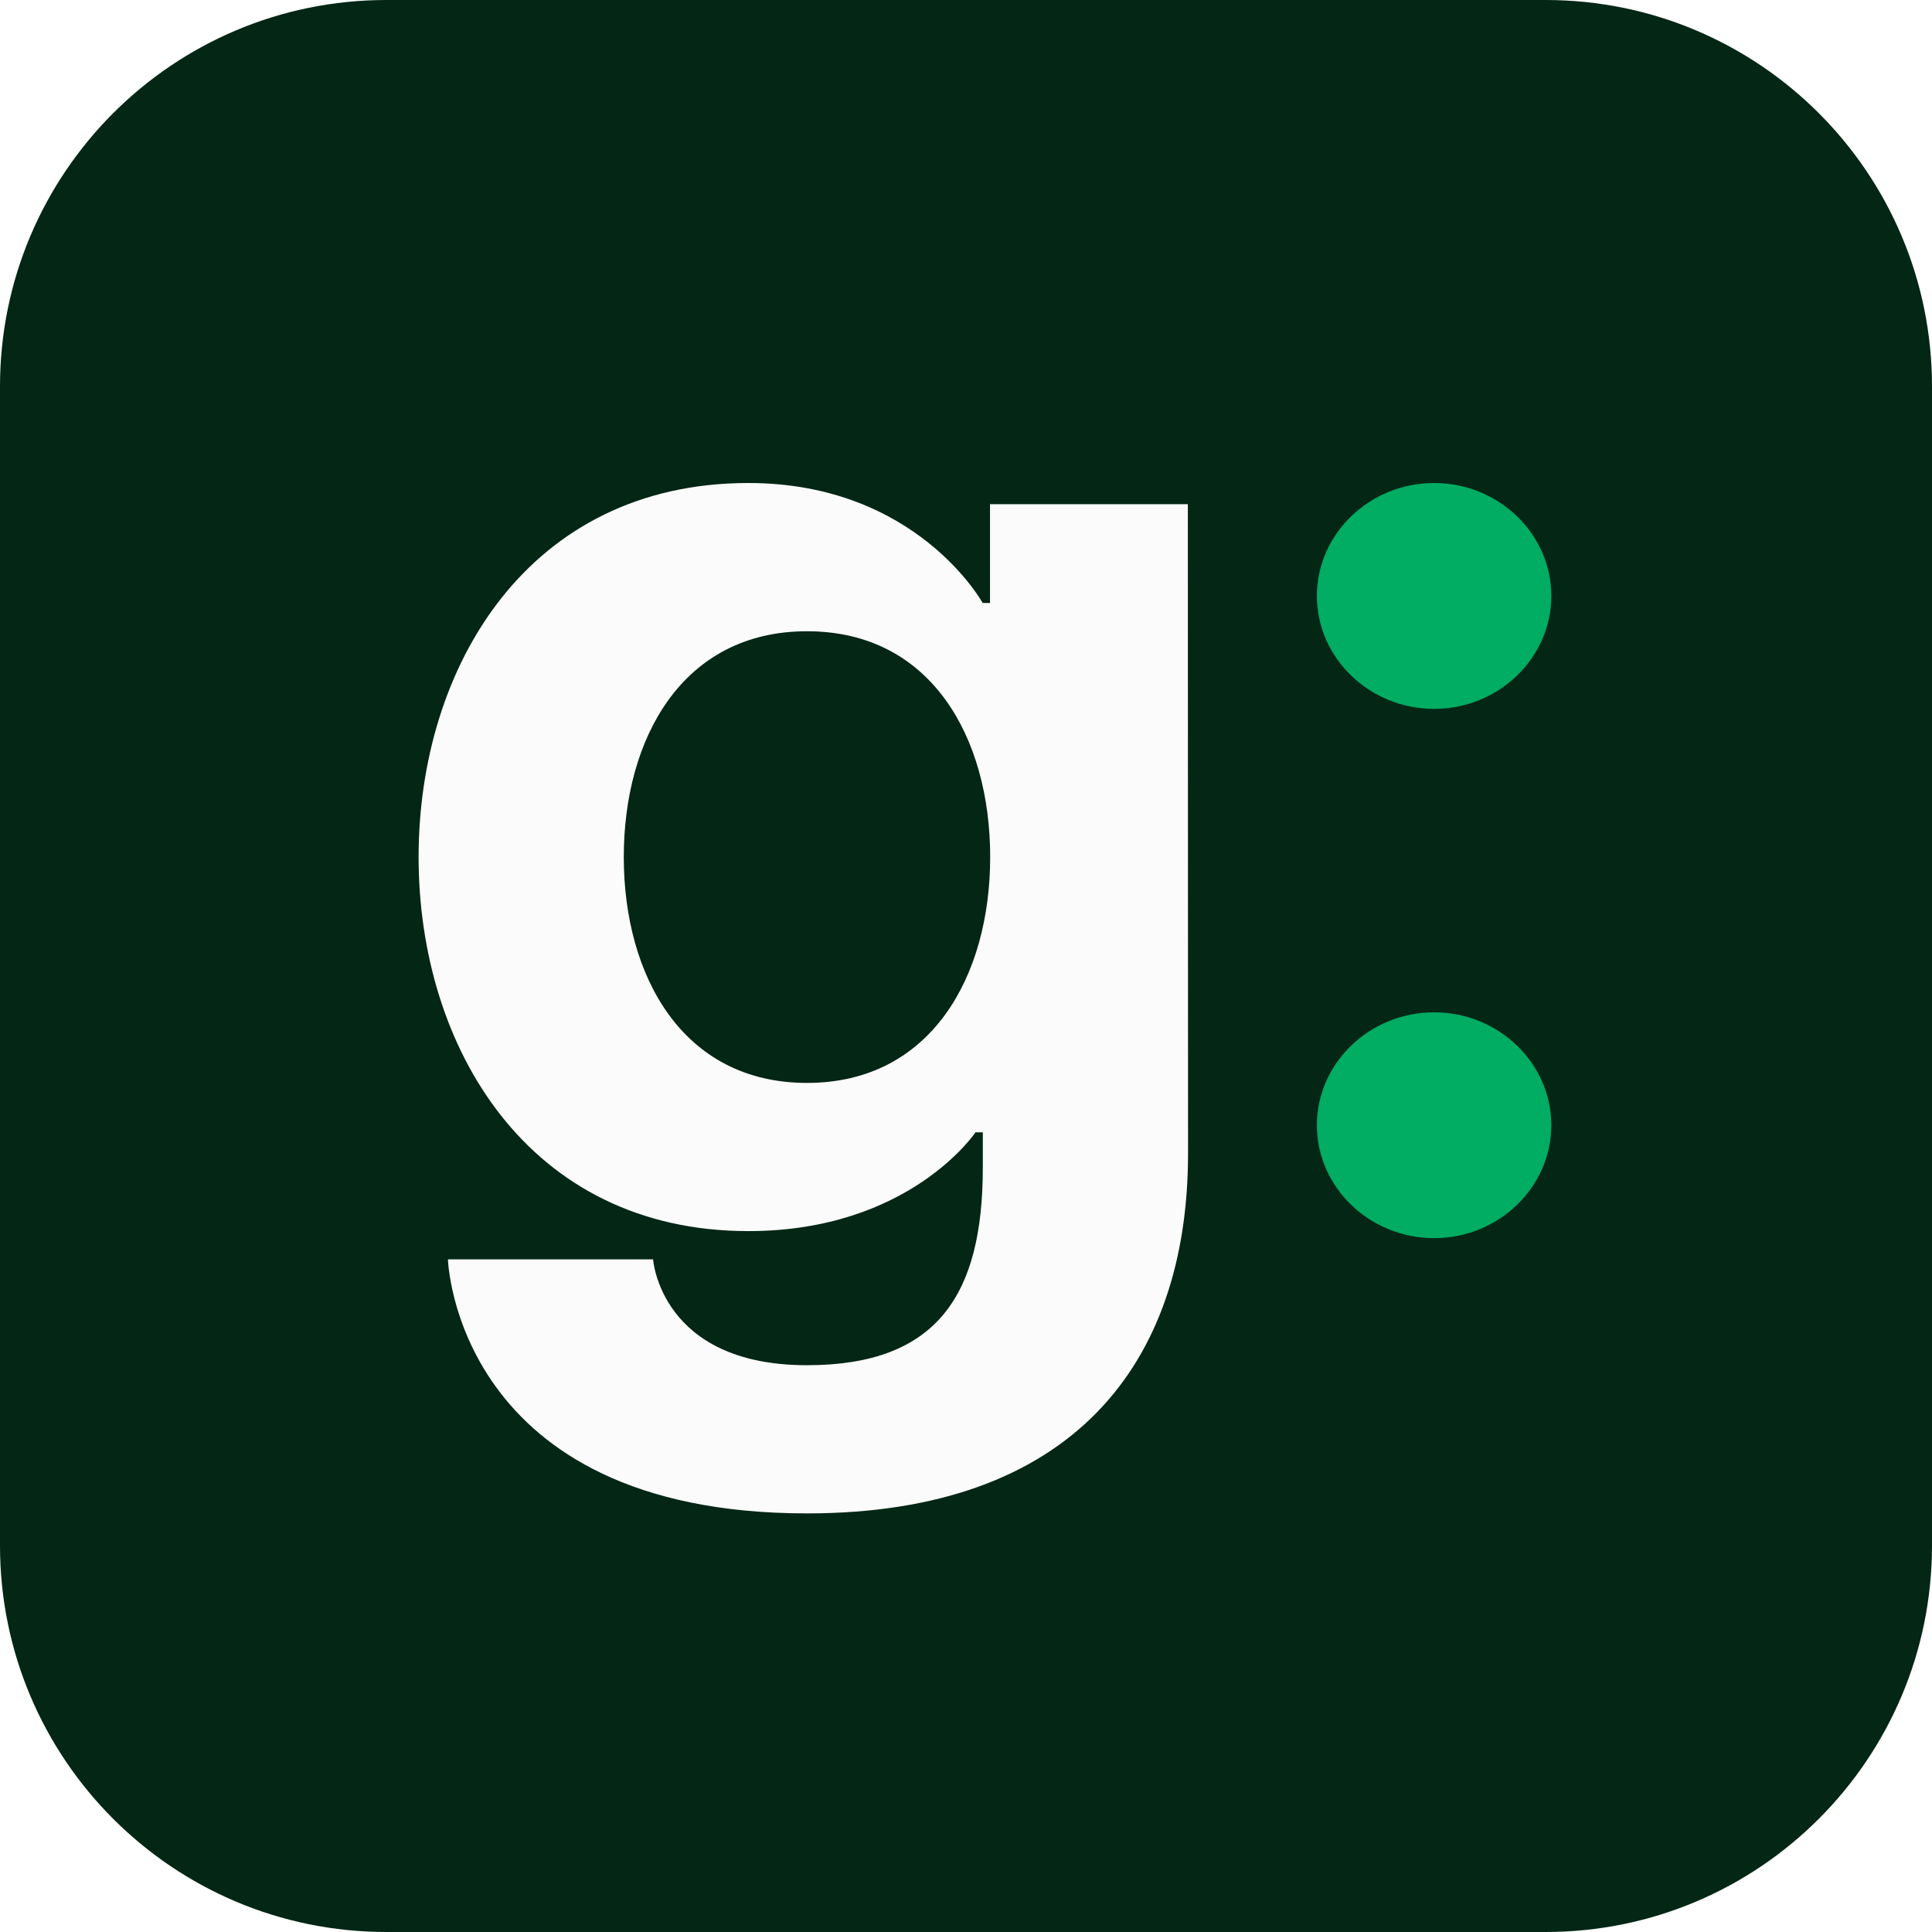
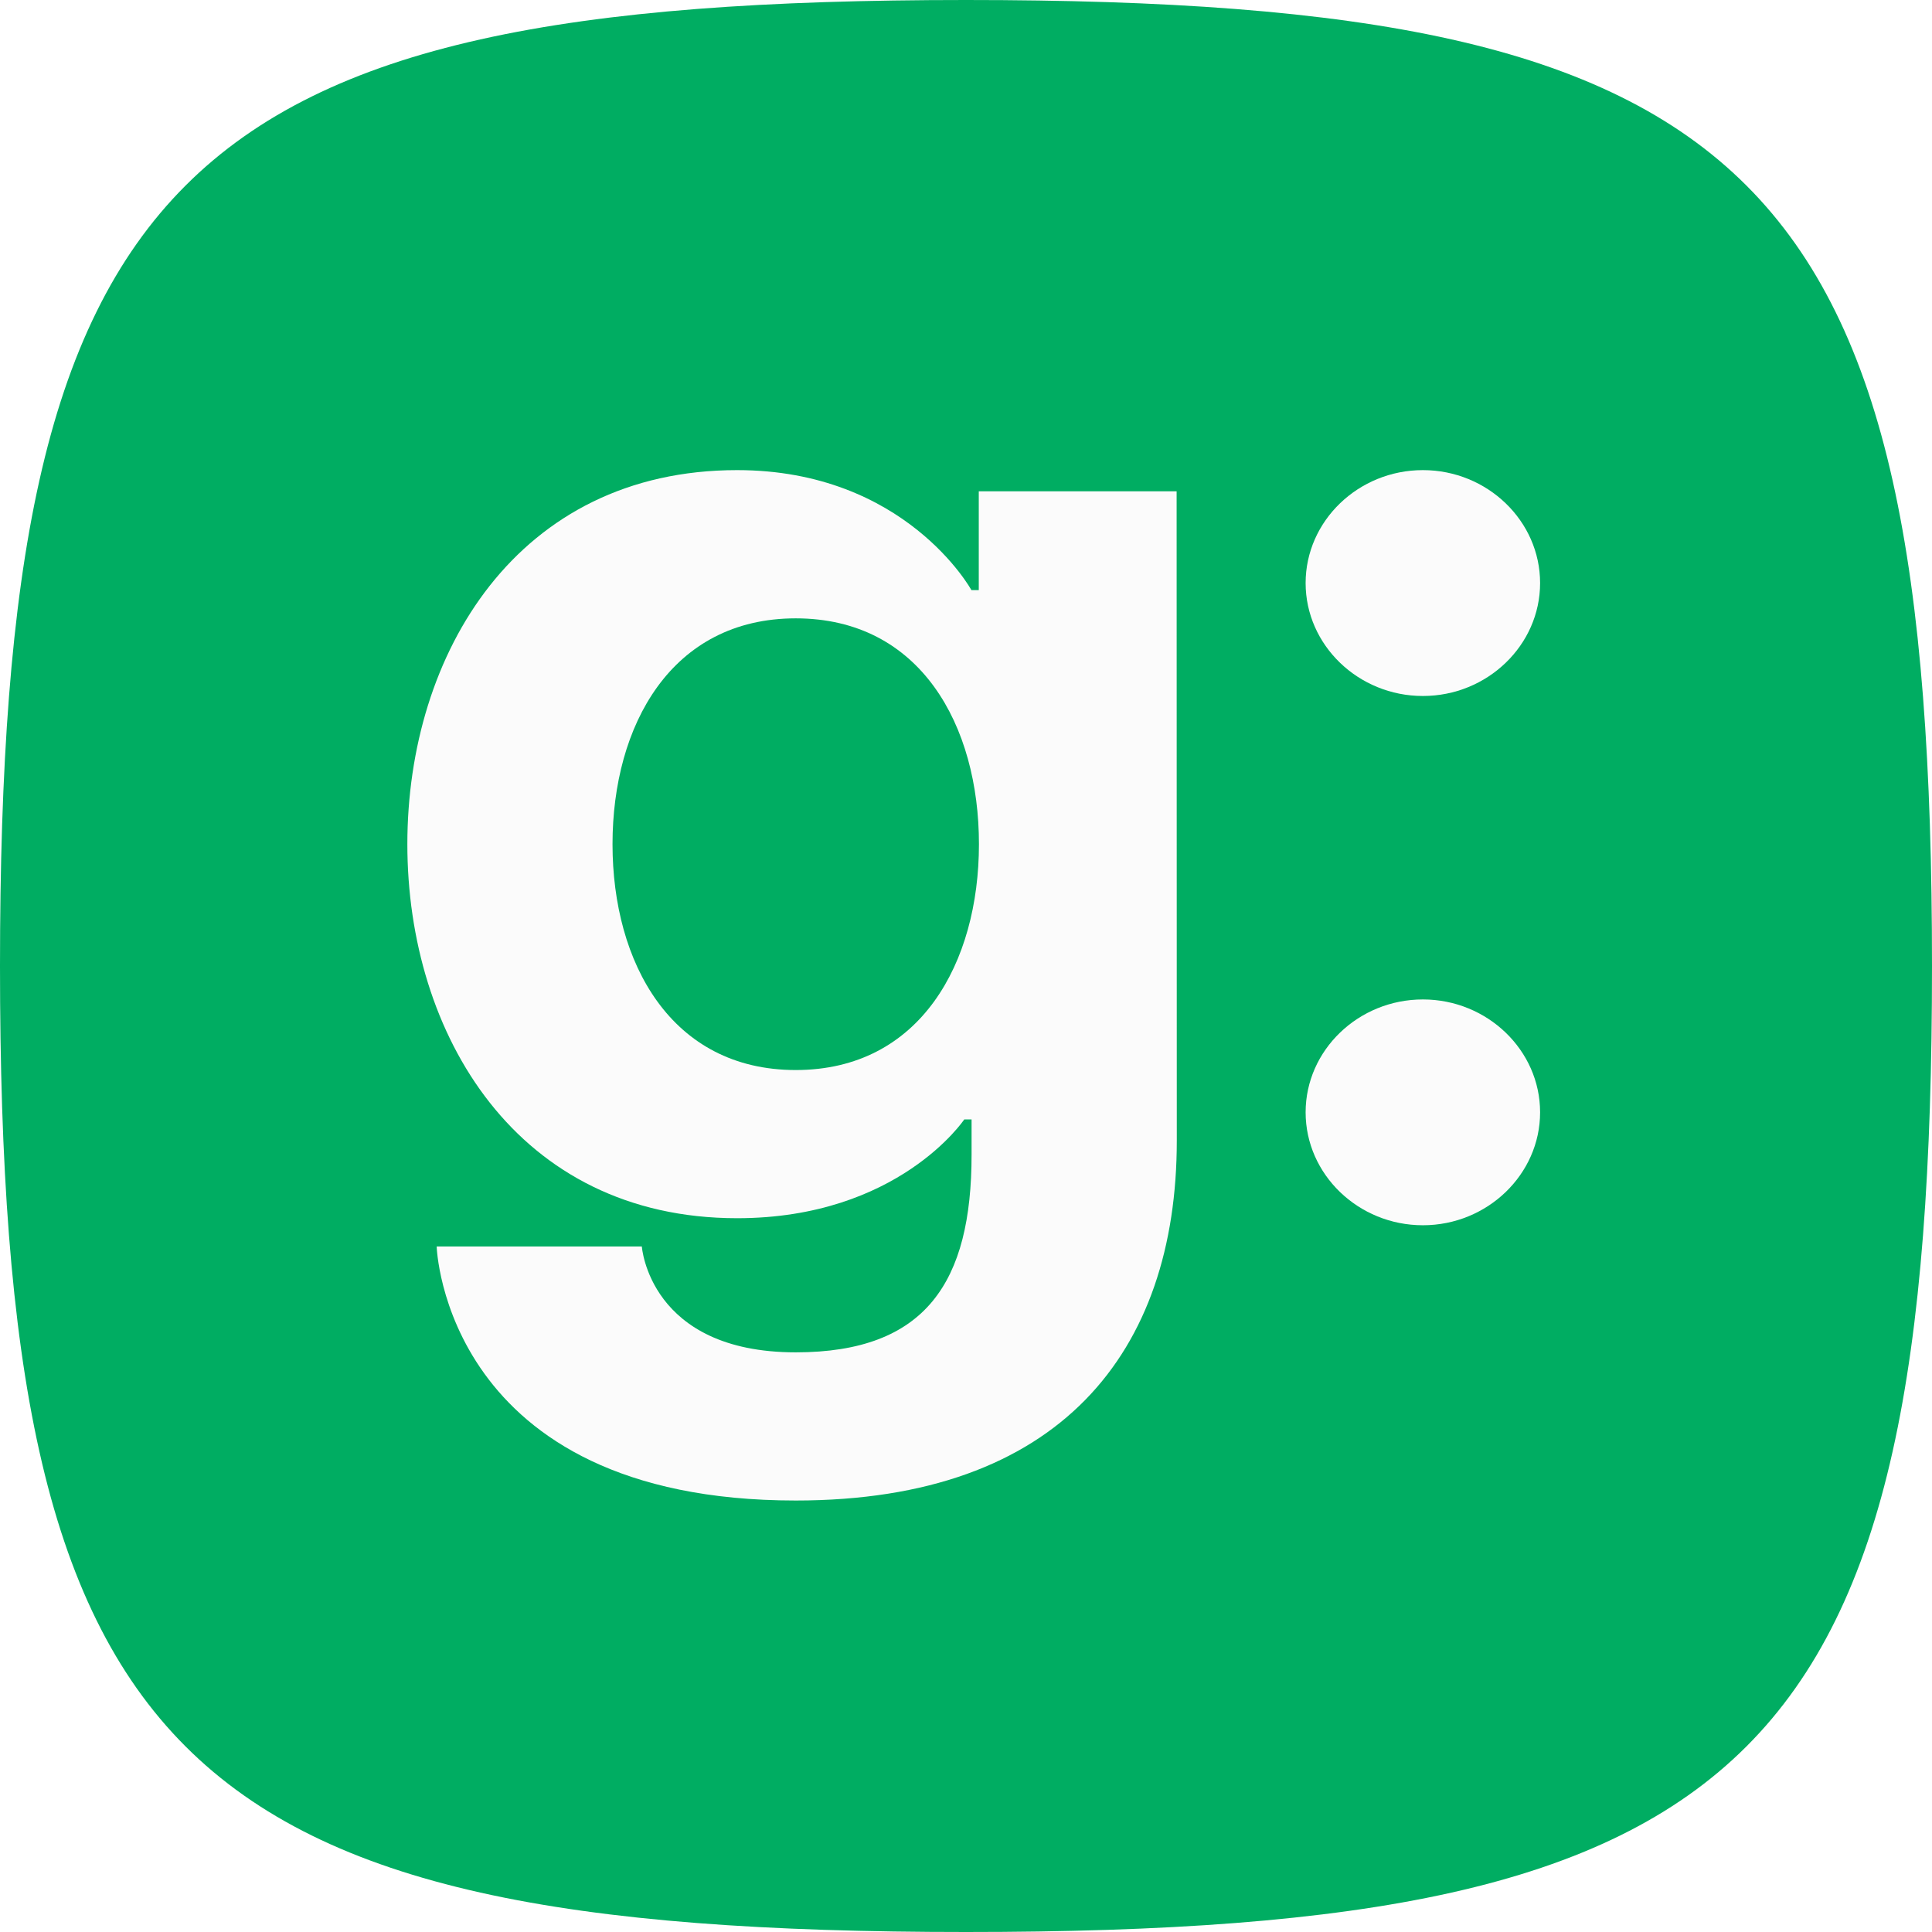
- <svg xmlns="http://www.w3.org/2000/svg" width="60" height="60" viewBox="0 0 60 60" fill="none">
-   <rect width="60" height="60" rx="12" fill="#032615" />
-   <path d="M36.896 35.821C36.896 42.398 33.254 47 25.061 47C14.138 47 13.911 39.11 13.911 39.11H20.282C20.282 39.11 20.509 42.398 25.061 42.398C29.111 42.398 30.522 40.206 30.522 36.261V35.165H30.295C30.295 35.165 28.247 38.233 23.241 38.233C16.413 38.233 13 32.535 13 26.616C13 20.698 16.413 15 23.241 15C28.474 15 30.517 18.726 30.517 18.726H30.746V15.658H36.89L36.896 35.821ZM25.061 19.604C21.192 19.604 19.372 22.934 19.372 26.616C19.372 30.298 21.192 33.631 25.061 33.631C28.93 33.631 30.751 30.298 30.751 26.616C30.751 22.934 28.939 19.604 25.061 19.604Z" fill="#FBFBFB" />
-   <path d="M44.538 15C46.54 15 48.178 16.578 48.178 18.507C48.178 20.437 46.54 22.015 44.538 22.015C42.536 22.015 40.897 20.437 40.897 18.507C40.897 16.578 42.535 15 44.538 15ZM44.538 31.439C46.54 31.439 48.178 33.017 48.178 34.944C48.178 36.872 46.54 38.452 44.538 38.452C42.536 38.452 40.897 36.873 40.897 34.944C40.897 33.015 42.535 31.439 44.538 31.439Z" fill="#00AD62" />
+ <svg xmlns="http://www.w3.org/2000/svg" version="1.1" id="svg2" xml:space="preserve" width="666.667" height="666.667" viewBox="0 0 666.667 666.667">
+   <defs id="defs6">
+     <clipPath clipPathUnits="userSpaceOnUse" id="clipPath16">
+       <path d="M 0,500 H 500 V 0 H 0 Z" id="path14" />
+     </clipPath>
+   </defs>
+   <g id="g8" transform="matrix(1.333333,0,0,-1.333333,0,666.6667)">
+     <g id="g10">
+       <g id="g12" clip-path="url(#clipPath16)">
+         <g id="g18" transform="translate(500,250)">
+           <path d="m 0,0 c 0,-205.273 -44.727,-250 -250,-250 -205.273,0 -250,44.727 -250,250 0,205.273 44.727,250 250,250 C -44.727,250 0,205.273 0,0" style="fill:#00ad62;fill-opacity:1;fill-rule:nonzero;stroke:none" id="path20" />
+         </g>
+         <g id="g22" transform="translate(205.9351,339.9707)">
+           <path d="m 0,0 c -32.242,0 -47.416,-27.756 -47.416,-58.44 0,-30.684 15.174,-58.455 47.416,-58.455 32.242,0 47.416,27.771 47.416,58.455 C 47.416,-27.756 32.316,0 0,0 m 98.619,-135.149 c 0,-54.807 -30.349,-93.155 -98.619,-93.155 -91.032,0 -92.924,65.751 -92.924,65.751 h 53.095 c 0,0 1.893,-27.403 39.829,-27.403 33.75,0 45.508,18.269 45.508,51.144 v 9.134 h -1.893 c 0,0 -17.068,-25.564 -58.789,-25.564 -56.897,0 -85.338,47.481 -85.338,96.802 0,49.321 28.441,96.803 85.338,96.803 43.615,0 60.638,-31.052 60.638,-31.052 h 1.908 v 25.565 h 51.202 z" style="fill:#fbfbfb;fill-opacity:1;fill-rule:nonzero;stroke:none" id="path24" />
+         </g>
+         <g id="g26" transform="translate(368.2422,241.3447)">
+           <path d="M 0,0 C 16.684,0 30.334,-13.15 30.334,-29.213 30.334,-45.275 16.684,-58.44 0,-58.44 c -16.683,0 -30.348,13.149 -30.348,29.227 C -30.348,-13.136 -16.697,0 0,0 m 0,136.989 c 16.684,0 30.334,-13.151 30.334,-29.228 0,-16.077 -13.65,-29.227 -30.334,-29.227 -16.683,0 -30.348,13.15 -30.348,29.227 0,16.077 13.651,29.228 30.348,29.228" style="fill:#fbfbfb;fill-opacity:1;fill-rule:nonzero;stroke:none" id="path28" />
+         </g>
+       </g>
+     </g>
+   </g>
</svg>
